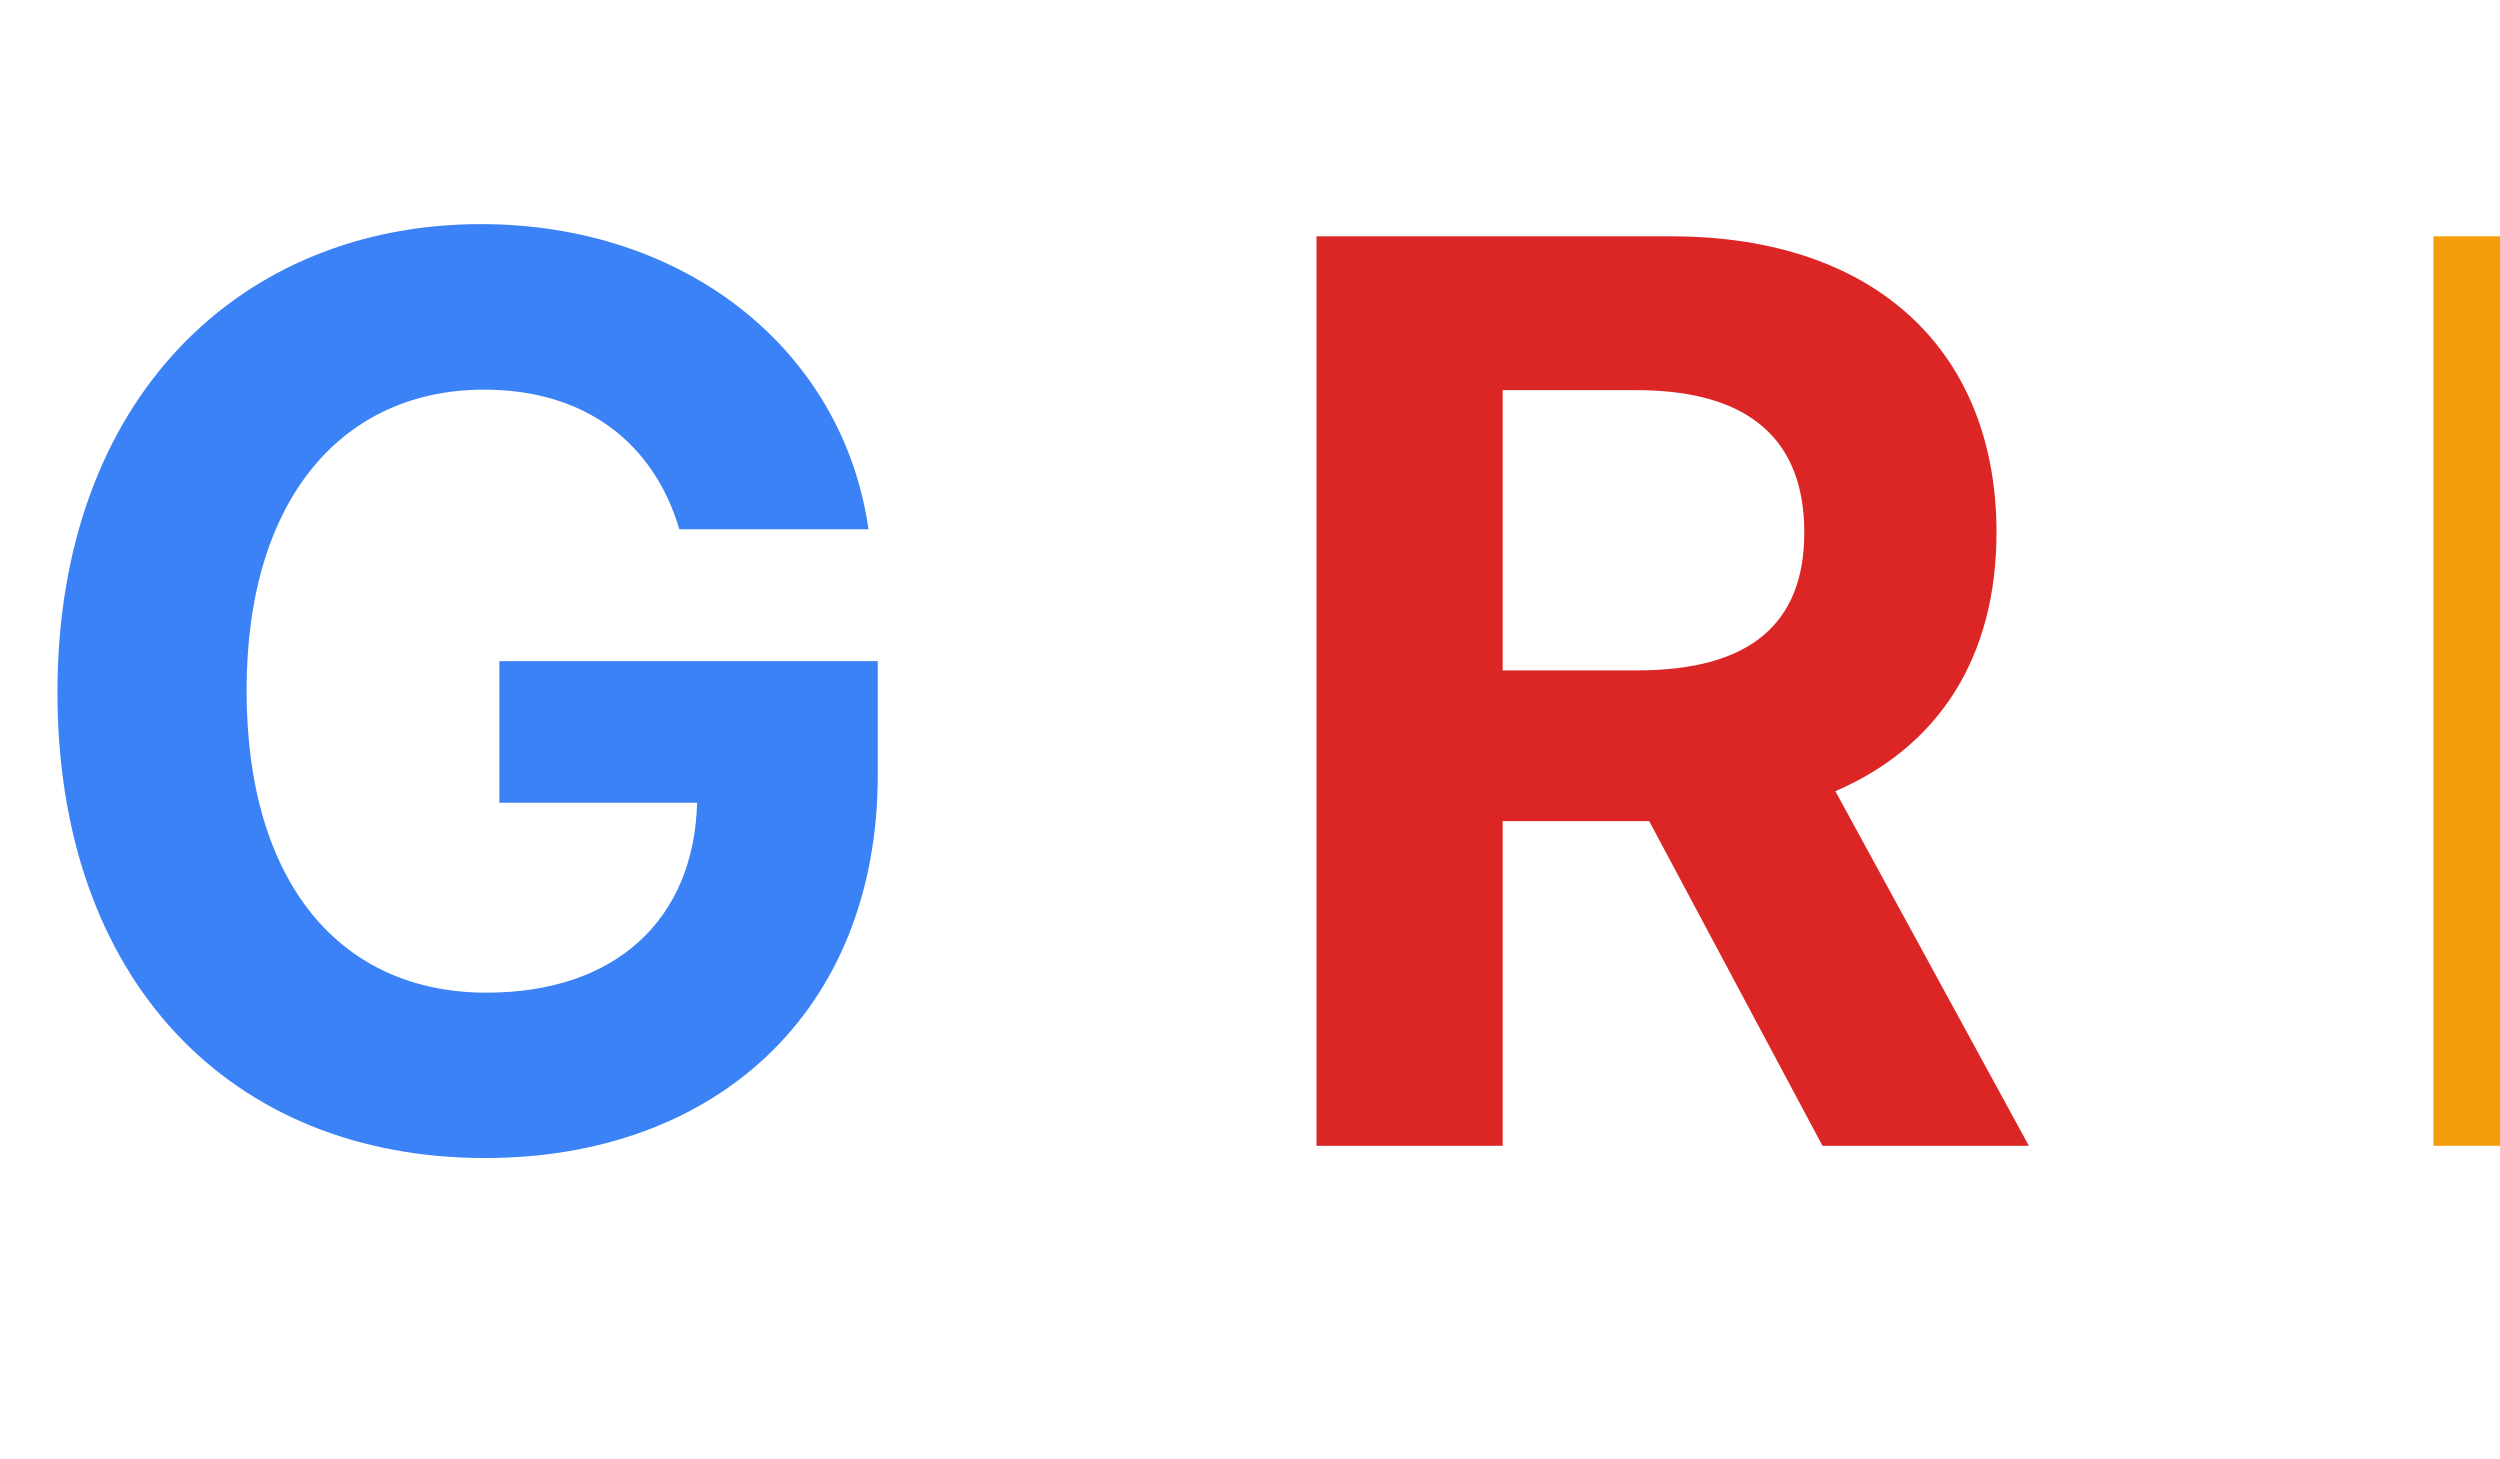
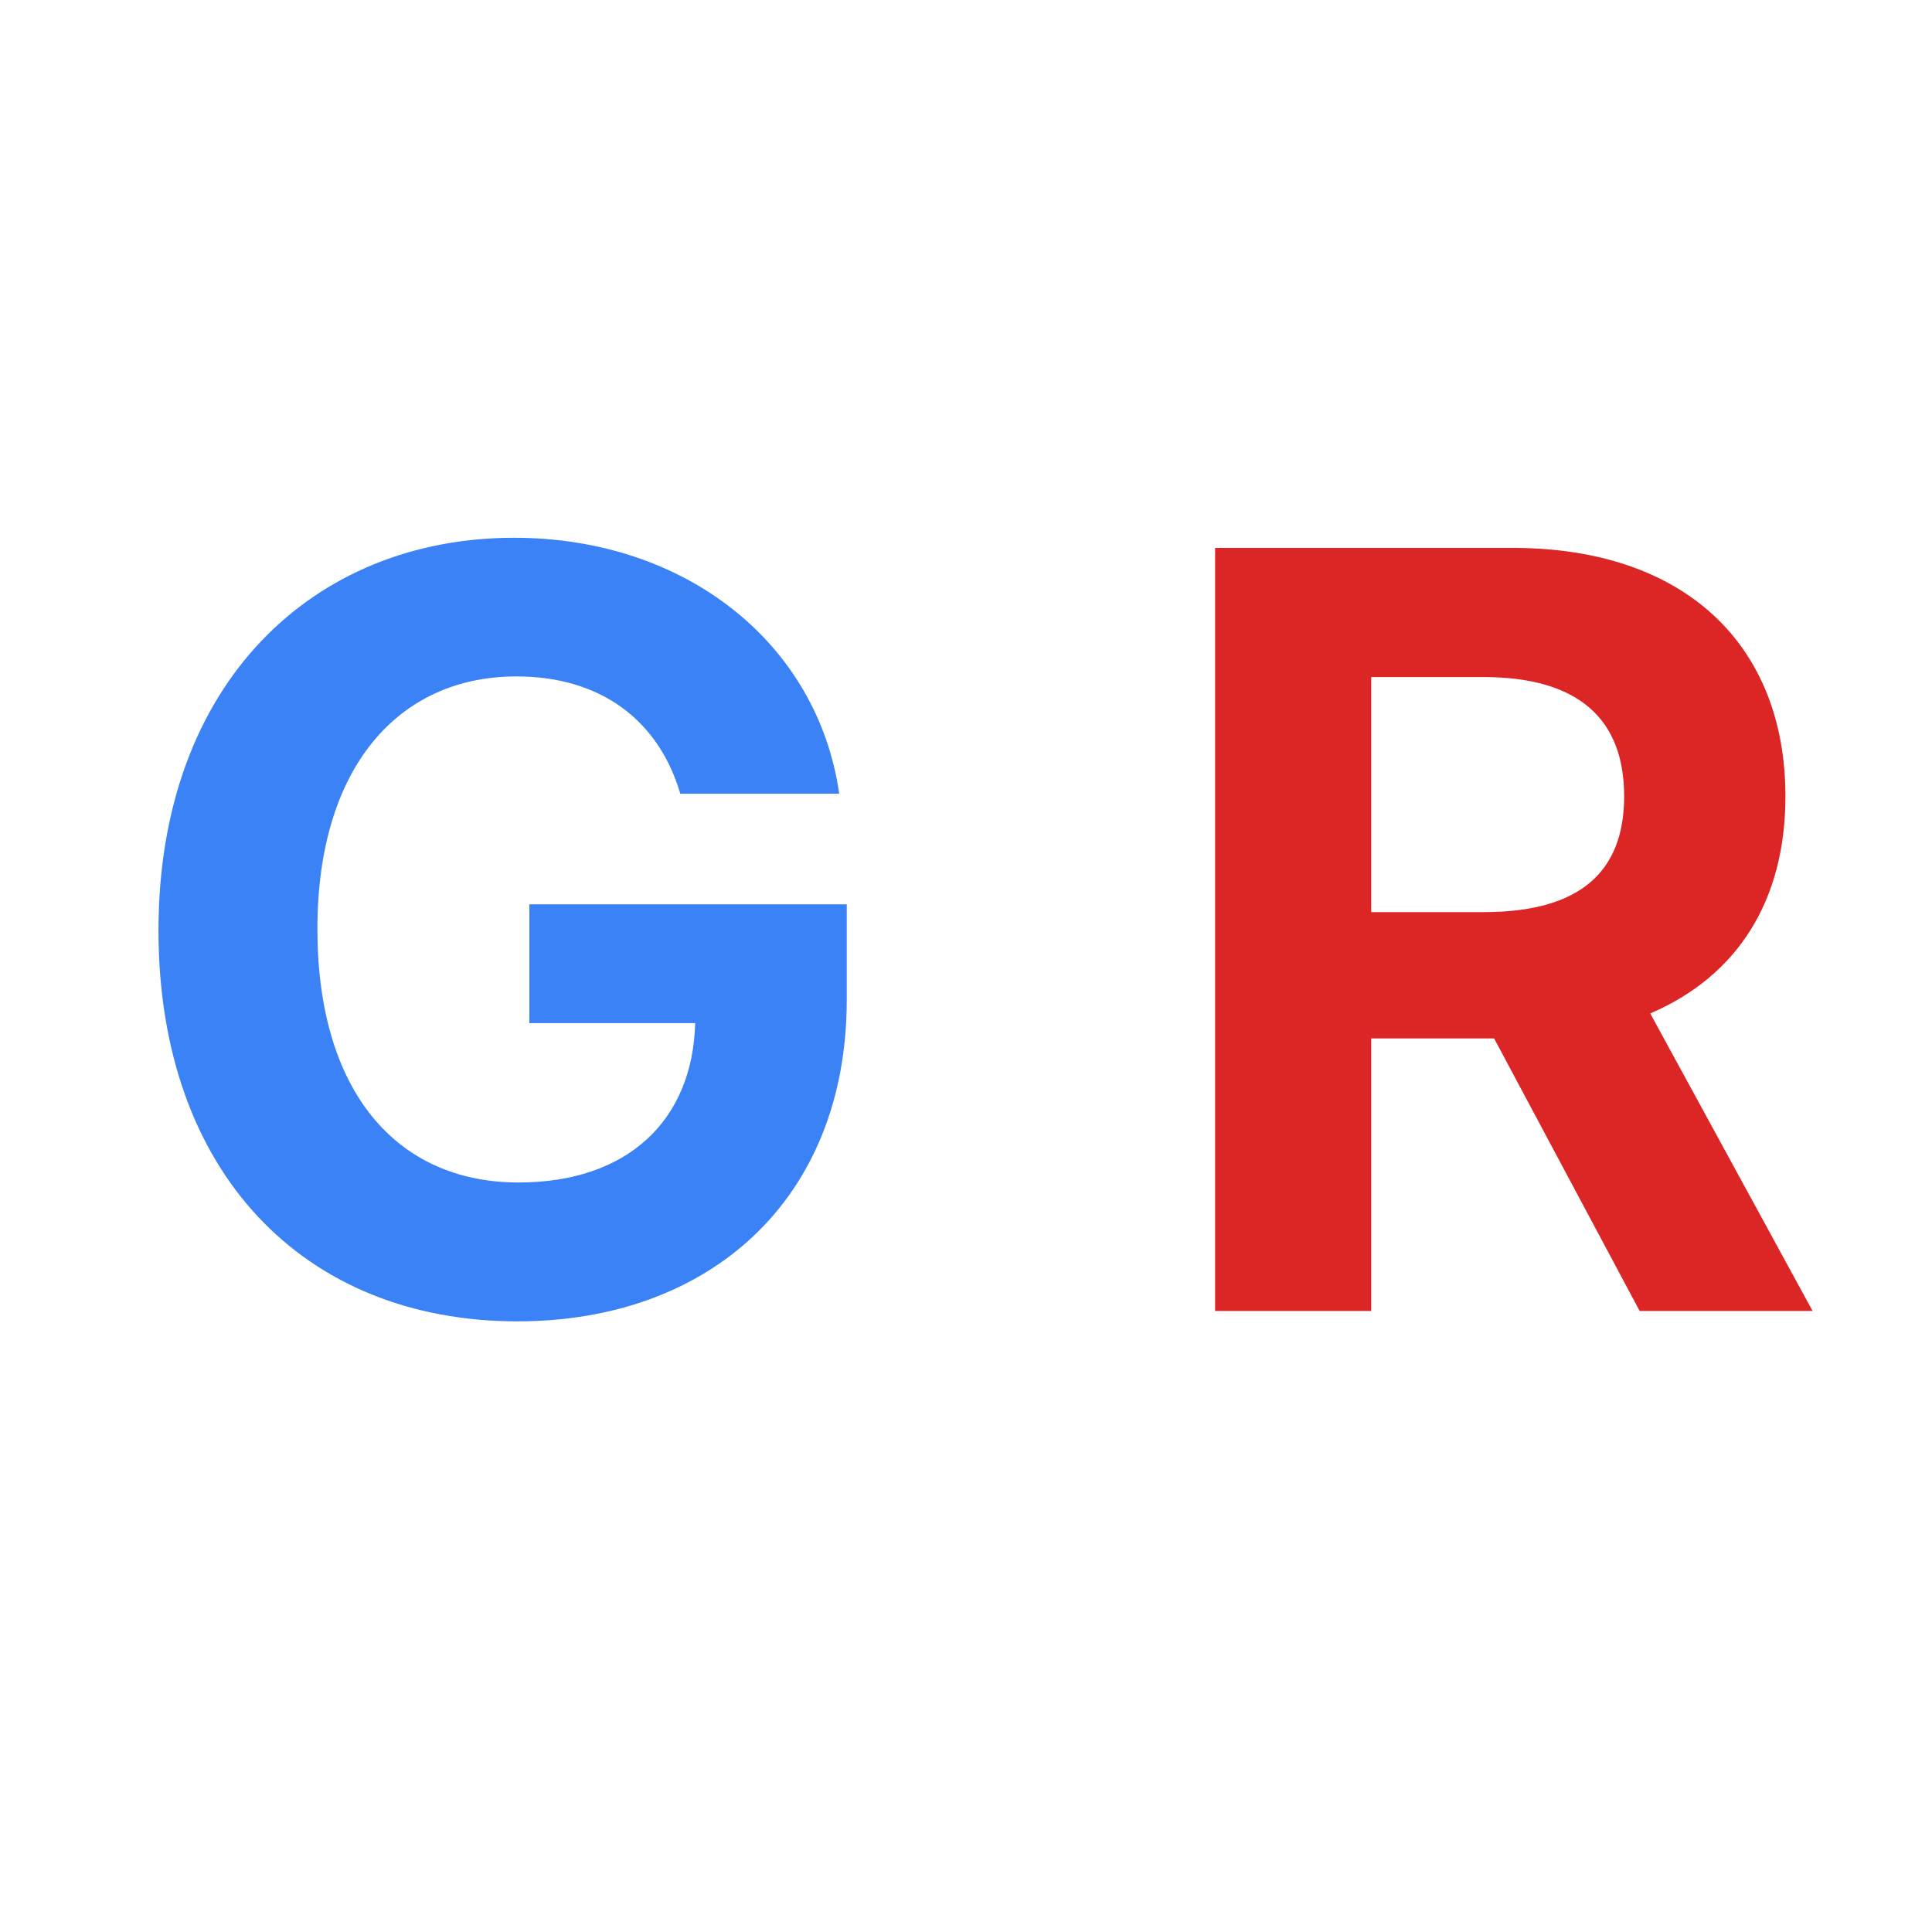
- <svg xmlns="http://www.w3.org/2000/svg" width="240" height="140" viewBox="0 0 240 140">
-   <text x="0" y="110" font-family="Inter, Arial, sans-serif" font-size="120" font-weight="700" letter-spacing="-16">
+ <svg xmlns="http://www.w3.org/2000/svg" width="140" height="140" viewBox="0 0 140 140">
+   <text x="8" y="95" font-family="Inter, Arial, sans-serif" font-size="76" font-weight="700" letter-spacing="-12">
    <tspan fill="#3B82F6">G</tspan>
    <tspan fill="#DC2626">R</tspan>
    <tspan fill="#F59E0B">N</tspan>
  </text>
</svg>
